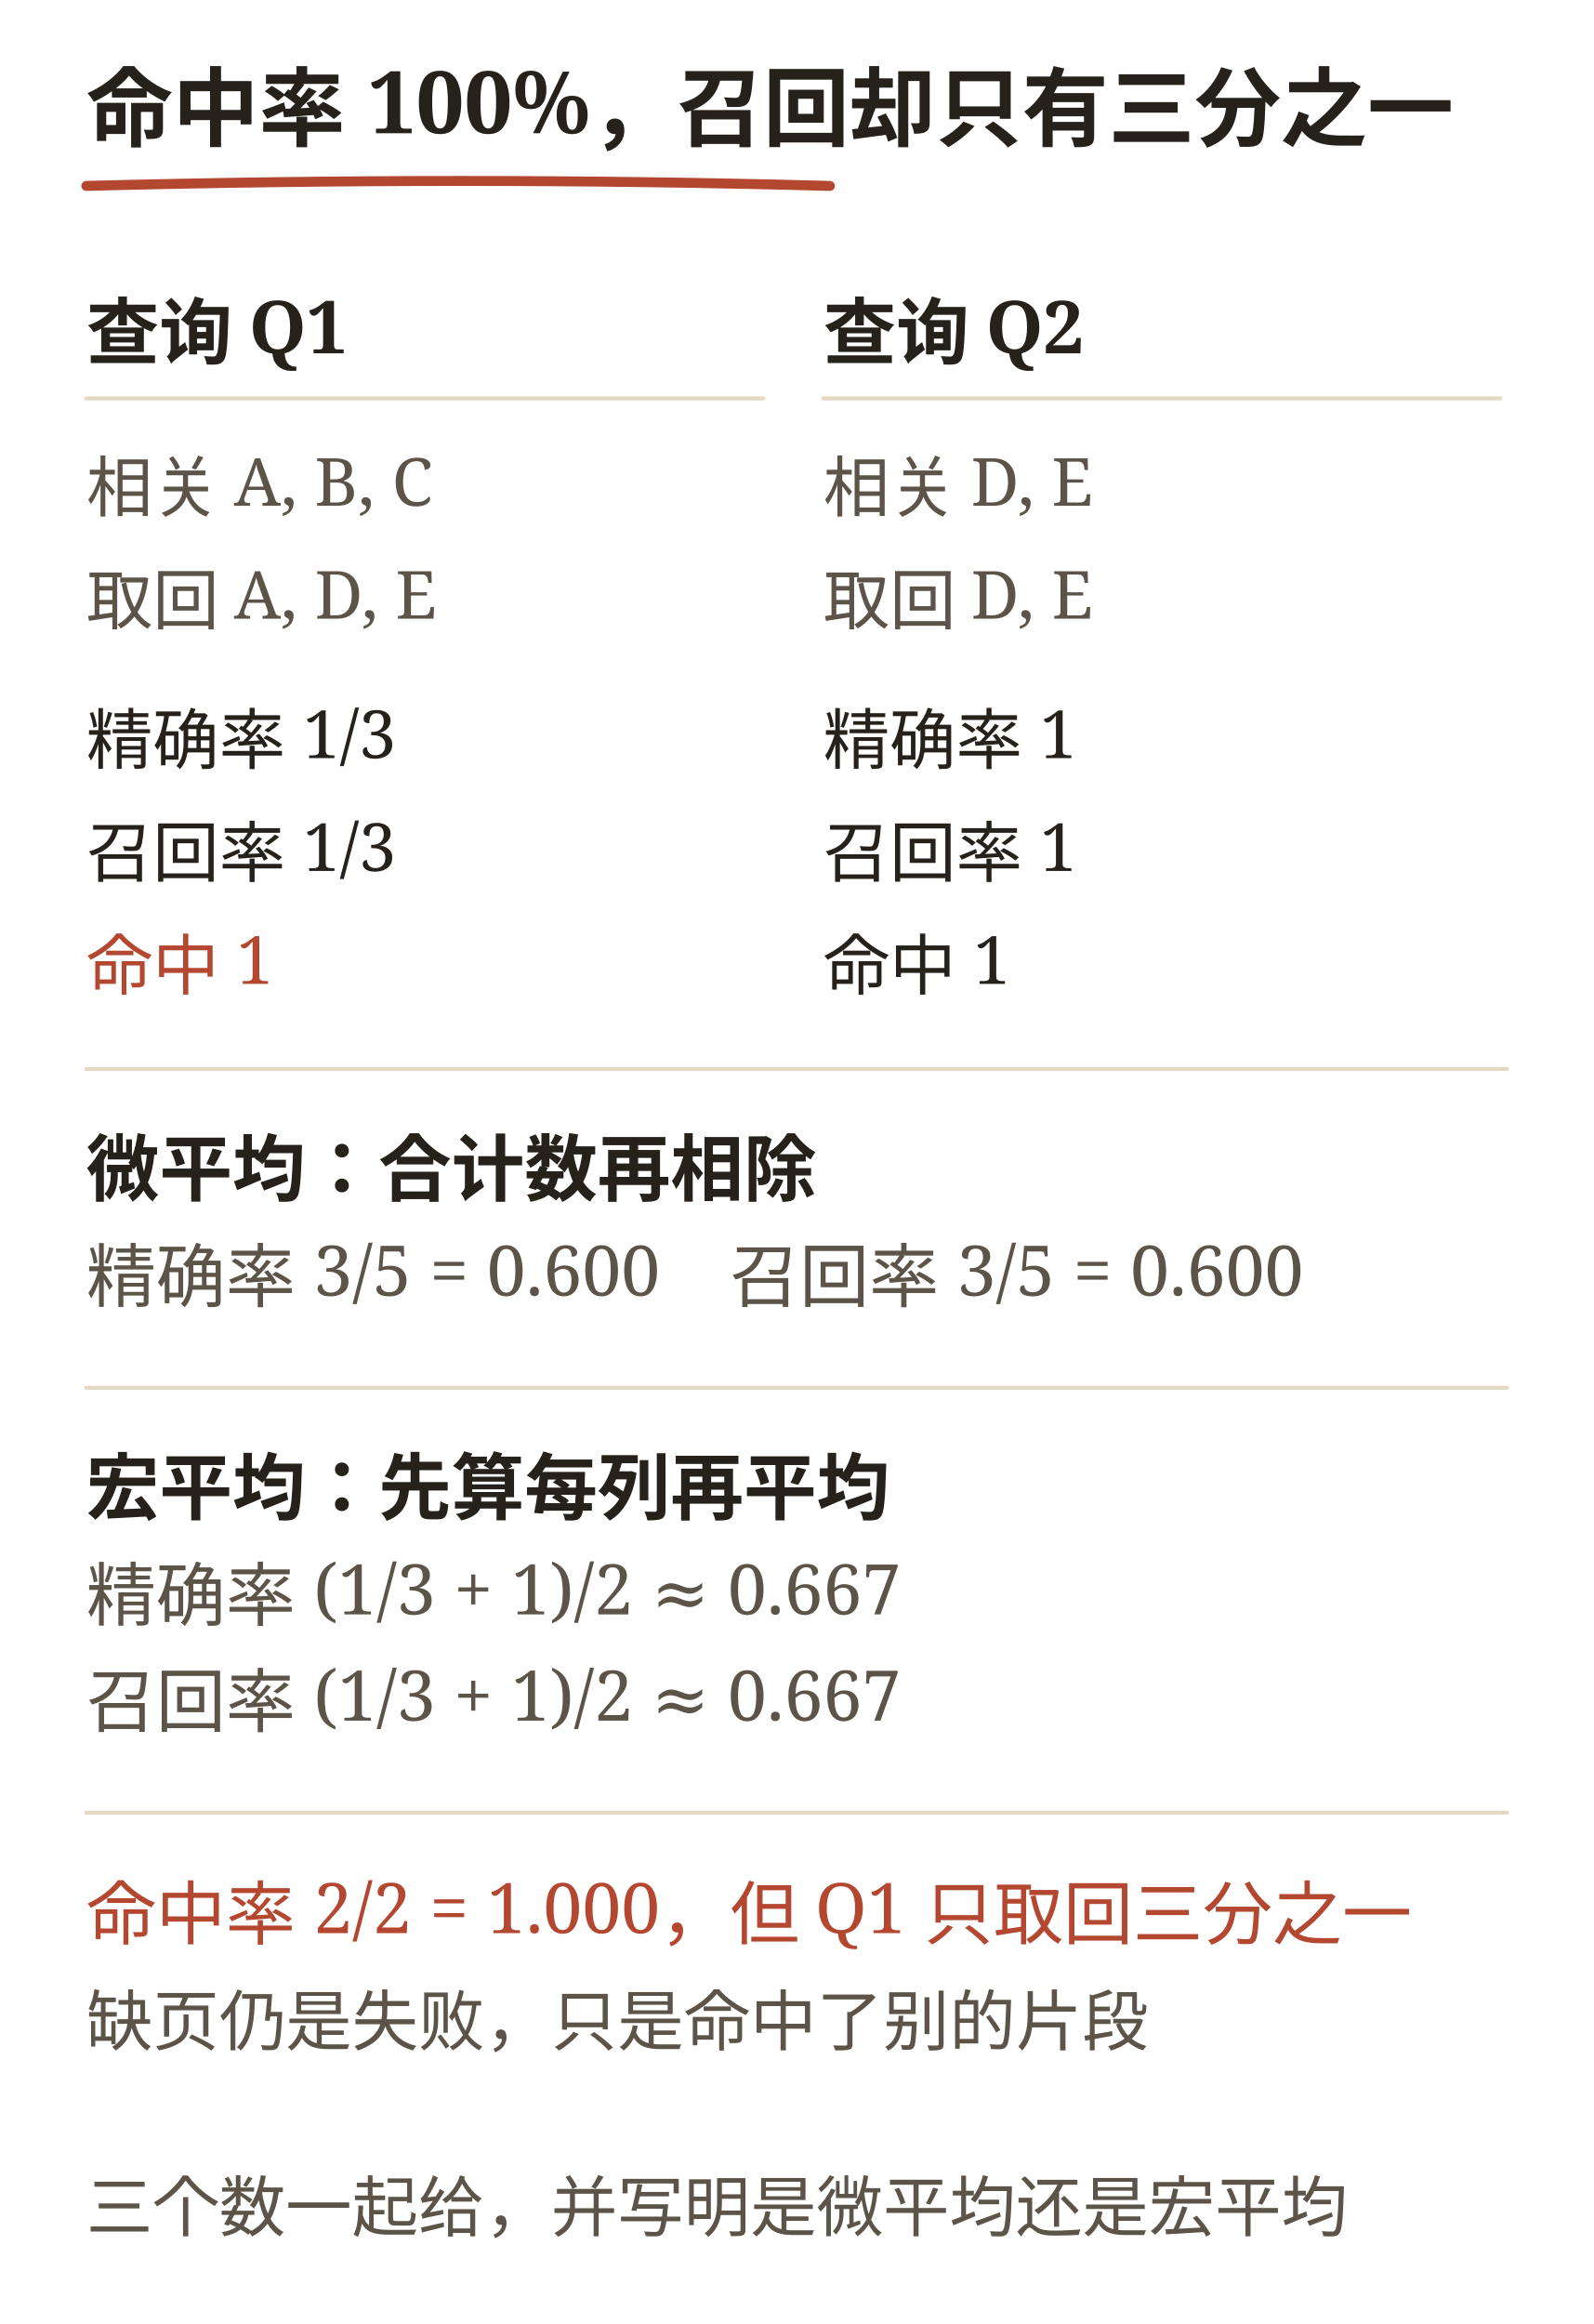
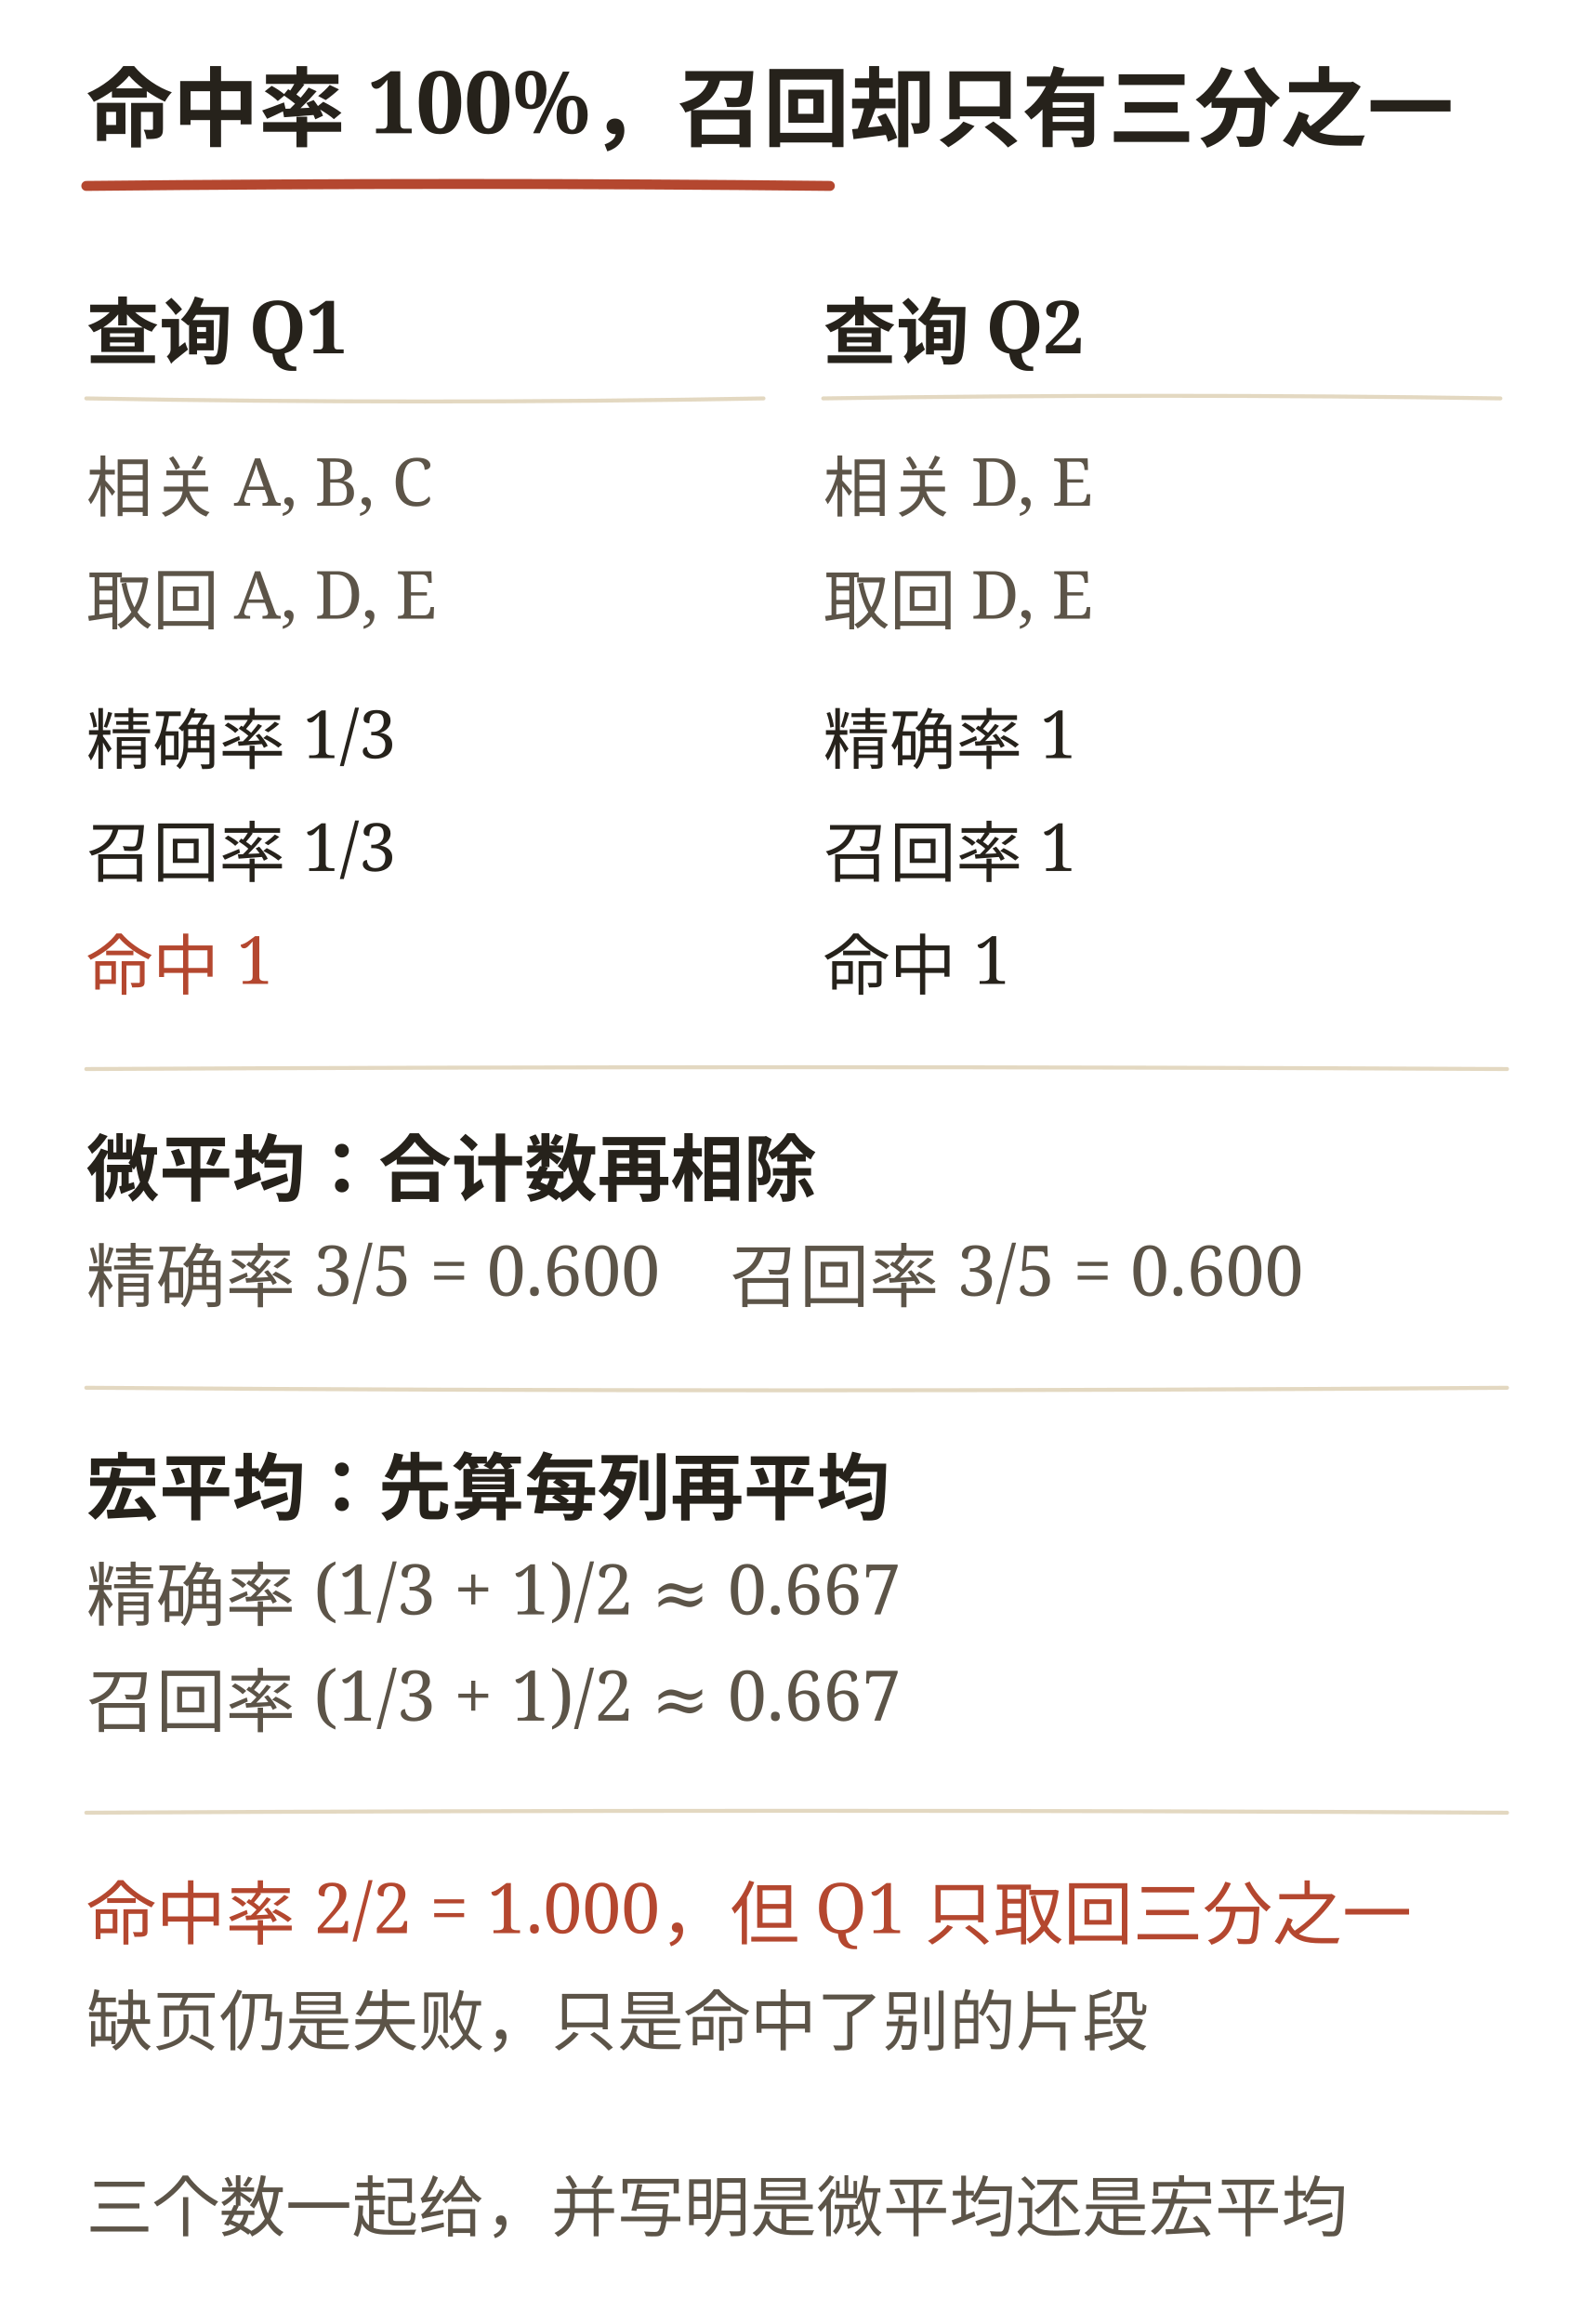
<svg xmlns="http://www.w3.org/2000/svg" width="480" height="700" viewBox="0 0 480 700" role="img" aria-labelledby="title desc">
  <g font-family="'Noto Serif SC','Source Han Serif SC','Songti SC','SimSun',serif" fill="#26221B">
    <text x="26" y="42" font-size="26" text-anchor="start" fill="#26221B" font-weight="600">命中率 100%，召回却只有三分之一</text>
-     <path d="M26 56Q140 53 250 56" fill="none" stroke="#B4472F" stroke-width="3" stroke-linecap="round" stroke-linejoin="round" />
+     <path d="M 26 56 Q 140 54.82 250 56" fill="none" stroke="#B4472F" stroke-width="3" stroke-linecap="round" stroke-linejoin="round" />
    <text x="26" y="108" font-size="22" text-anchor="start" fill="#26221B" font-weight="600">查询 Q1</text>
-     <path d="M26 120H230" fill="none" stroke="#E3D8C1" stroke-width="1.2" stroke-linecap="round" stroke-linejoin="round" />
+     <path d="M 26 120 Q 128 121.86 230 120" fill="none" stroke="#E3D8C1" stroke-width="1.2" stroke-linecap="round" stroke-linejoin="round" />
    <text x="26" y="154" font-size="20" text-anchor="start" fill="#5C5448" font-weight="400">相关 A, B, C</text>
    <text x="26" y="188" font-size="20" text-anchor="start" fill="#5C5448" font-weight="400">取回 A, D, E</text>
    <text x="26" y="230" font-size="20" text-anchor="start" fill="#26221B" font-weight="400">精确率 1/3</text>
    <text x="26" y="264" font-size="20" text-anchor="start" fill="#26221B" font-weight="400">召回率 1/3</text>
    <text x="26" y="298" font-size="20" text-anchor="start" fill="#B4472F" font-weight="400">命中 1</text>
    <text x="248" y="108" font-size="22" text-anchor="start" fill="#26221B" font-weight="600">查询 Q2</text>
-     <path d="M248 120H452" fill="none" stroke="#E3D8C1" stroke-width="1.2" stroke-linecap="round" stroke-linejoin="round" />
+     <path d="M 248 120 Q 350 118.44 452 120" fill="none" stroke="#E3D8C1" stroke-width="1.2" stroke-linecap="round" stroke-linejoin="round" />
    <text x="248" y="154" font-size="20" text-anchor="start" fill="#5C5448" font-weight="400">相关 D, E</text>
    <text x="248" y="188" font-size="20" text-anchor="start" fill="#5C5448" font-weight="400">取回 D, E</text>
    <text x="248" y="230" font-size="20" text-anchor="start" fill="#26221B" font-weight="400">精确率 1</text>
    <text x="248" y="264" font-size="20" text-anchor="start" fill="#26221B" font-weight="400">召回率 1</text>
    <text x="248" y="298" font-size="20" text-anchor="start" fill="#26221B" font-weight="400">命中 1</text>
-     <path d="M26 322H454" fill="none" stroke="#E3D8C1" stroke-width="1.2" stroke-linecap="round" stroke-linejoin="round" />
+     <path d="M 26 322 Q 240 320.9 454 322" fill="none" stroke="#E3D8C1" stroke-width="1.2" stroke-linecap="round" stroke-linejoin="round" />
    <text x="26" y="360" font-size="22" text-anchor="start" fill="#26221B" font-weight="600">微平均：合计数再相除</text>
    <text x="26" y="392" font-size="21" text-anchor="start" fill="#5C5448" font-weight="400">精确率 3/5 = 0.600　召回率 3/5 = 0.600</text>
-     <path d="M26 418H454" fill="none" stroke="#E3D8C1" stroke-width="1.2" stroke-linecap="round" stroke-linejoin="round" />
+     <path d="M 26 418 Q 240 419.54 454 418" fill="none" stroke="#E3D8C1" stroke-width="1.2" stroke-linecap="round" stroke-linejoin="round" />
    <text x="26" y="456" font-size="22" text-anchor="start" fill="#26221B" font-weight="600">宏平均：先算每列再平均</text>
    <text x="26" y="488" font-size="21" text-anchor="start" fill="#5C5448" font-weight="400">精确率 (1/3 + 1)/2 ≈ 0.667</text>
    <text x="26" y="520" font-size="21" text-anchor="start" fill="#5C5448" font-weight="400">召回率 (1/3 + 1)/2 ≈ 0.667</text>
-     <path d="M26 546H454" fill="none" stroke="#E3D8C1" stroke-width="1.2" stroke-linecap="round" stroke-linejoin="round" />
+     <path d="M 26 546 Q 240 544.84 454 546" fill="none" stroke="#E3D8C1" stroke-width="1.2" stroke-linecap="round" stroke-linejoin="round" />
    <text x="26" y="584" font-size="21" text-anchor="start" fill="#B4472F" font-weight="400">命中率 2/2 = 1.000，但 Q1 只取回三分之一</text>
    <text x="26" y="616" font-size="20" text-anchor="start" fill="#5C5448" font-weight="400">缺页仍是失败，只是命中了别的片段</text>
    <text x="26" y="672" font-size="20" text-anchor="start" fill="#5C5448" font-weight="400">三个数一起给，并写明是微平均还是宏平均</text>
  </g>
</svg>
